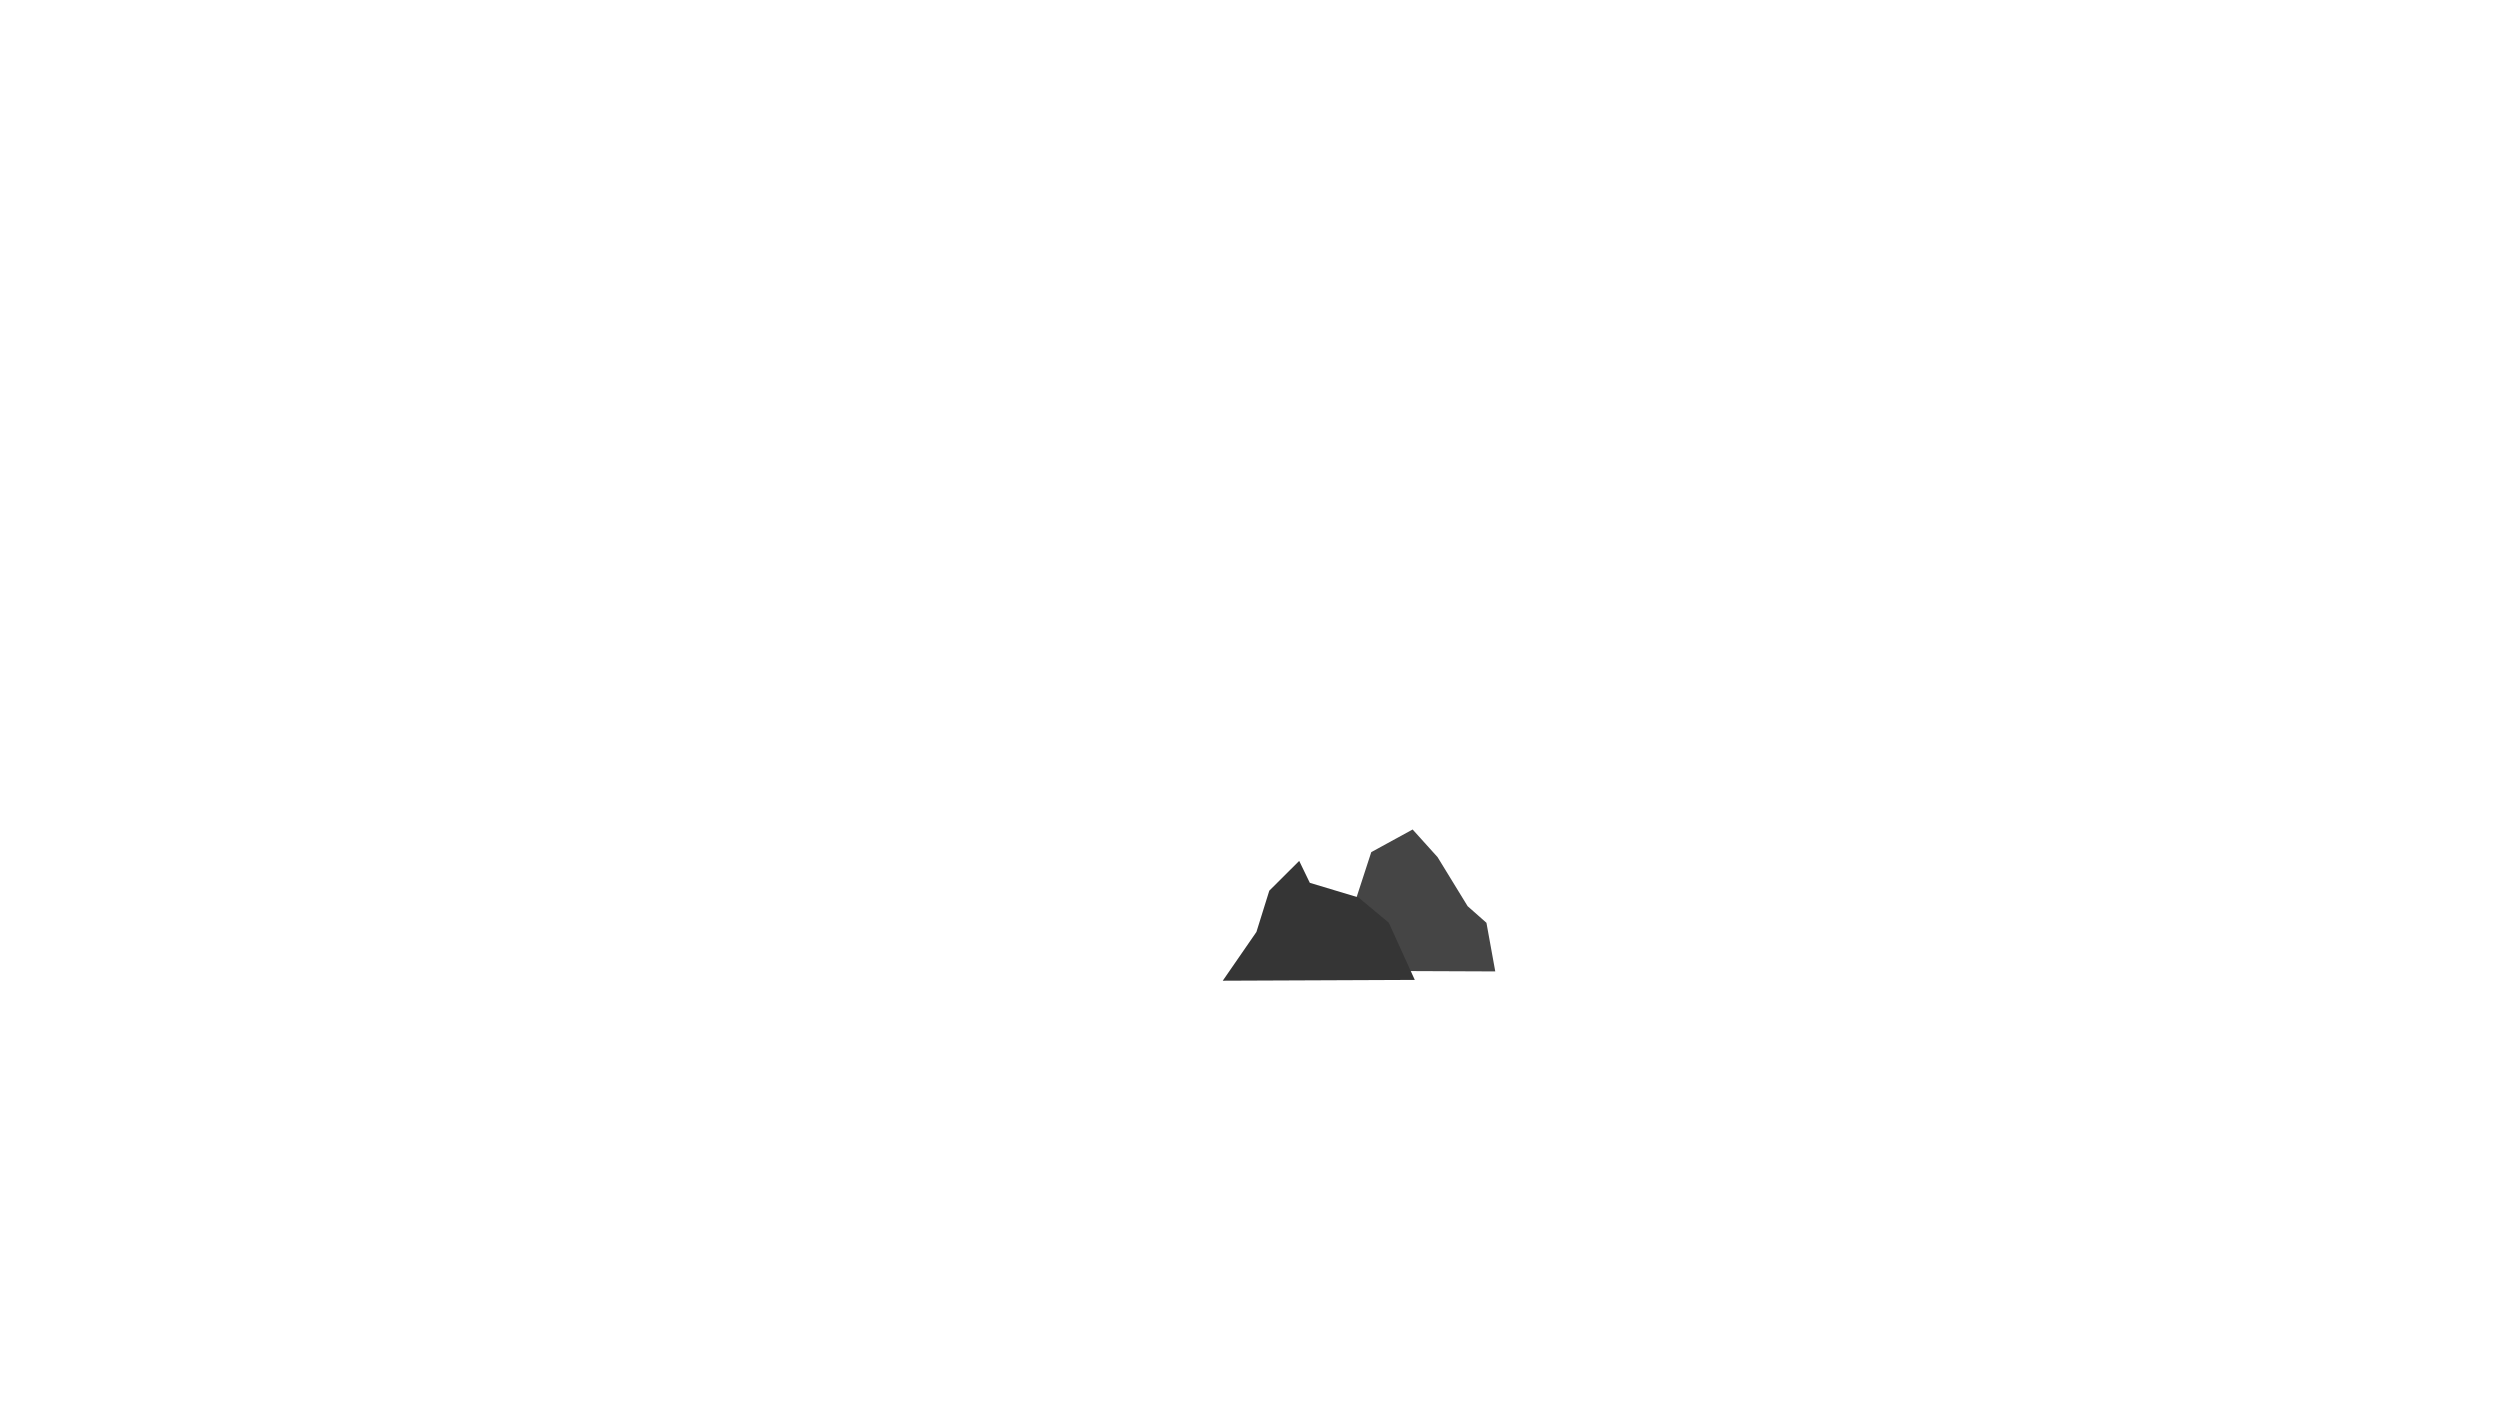
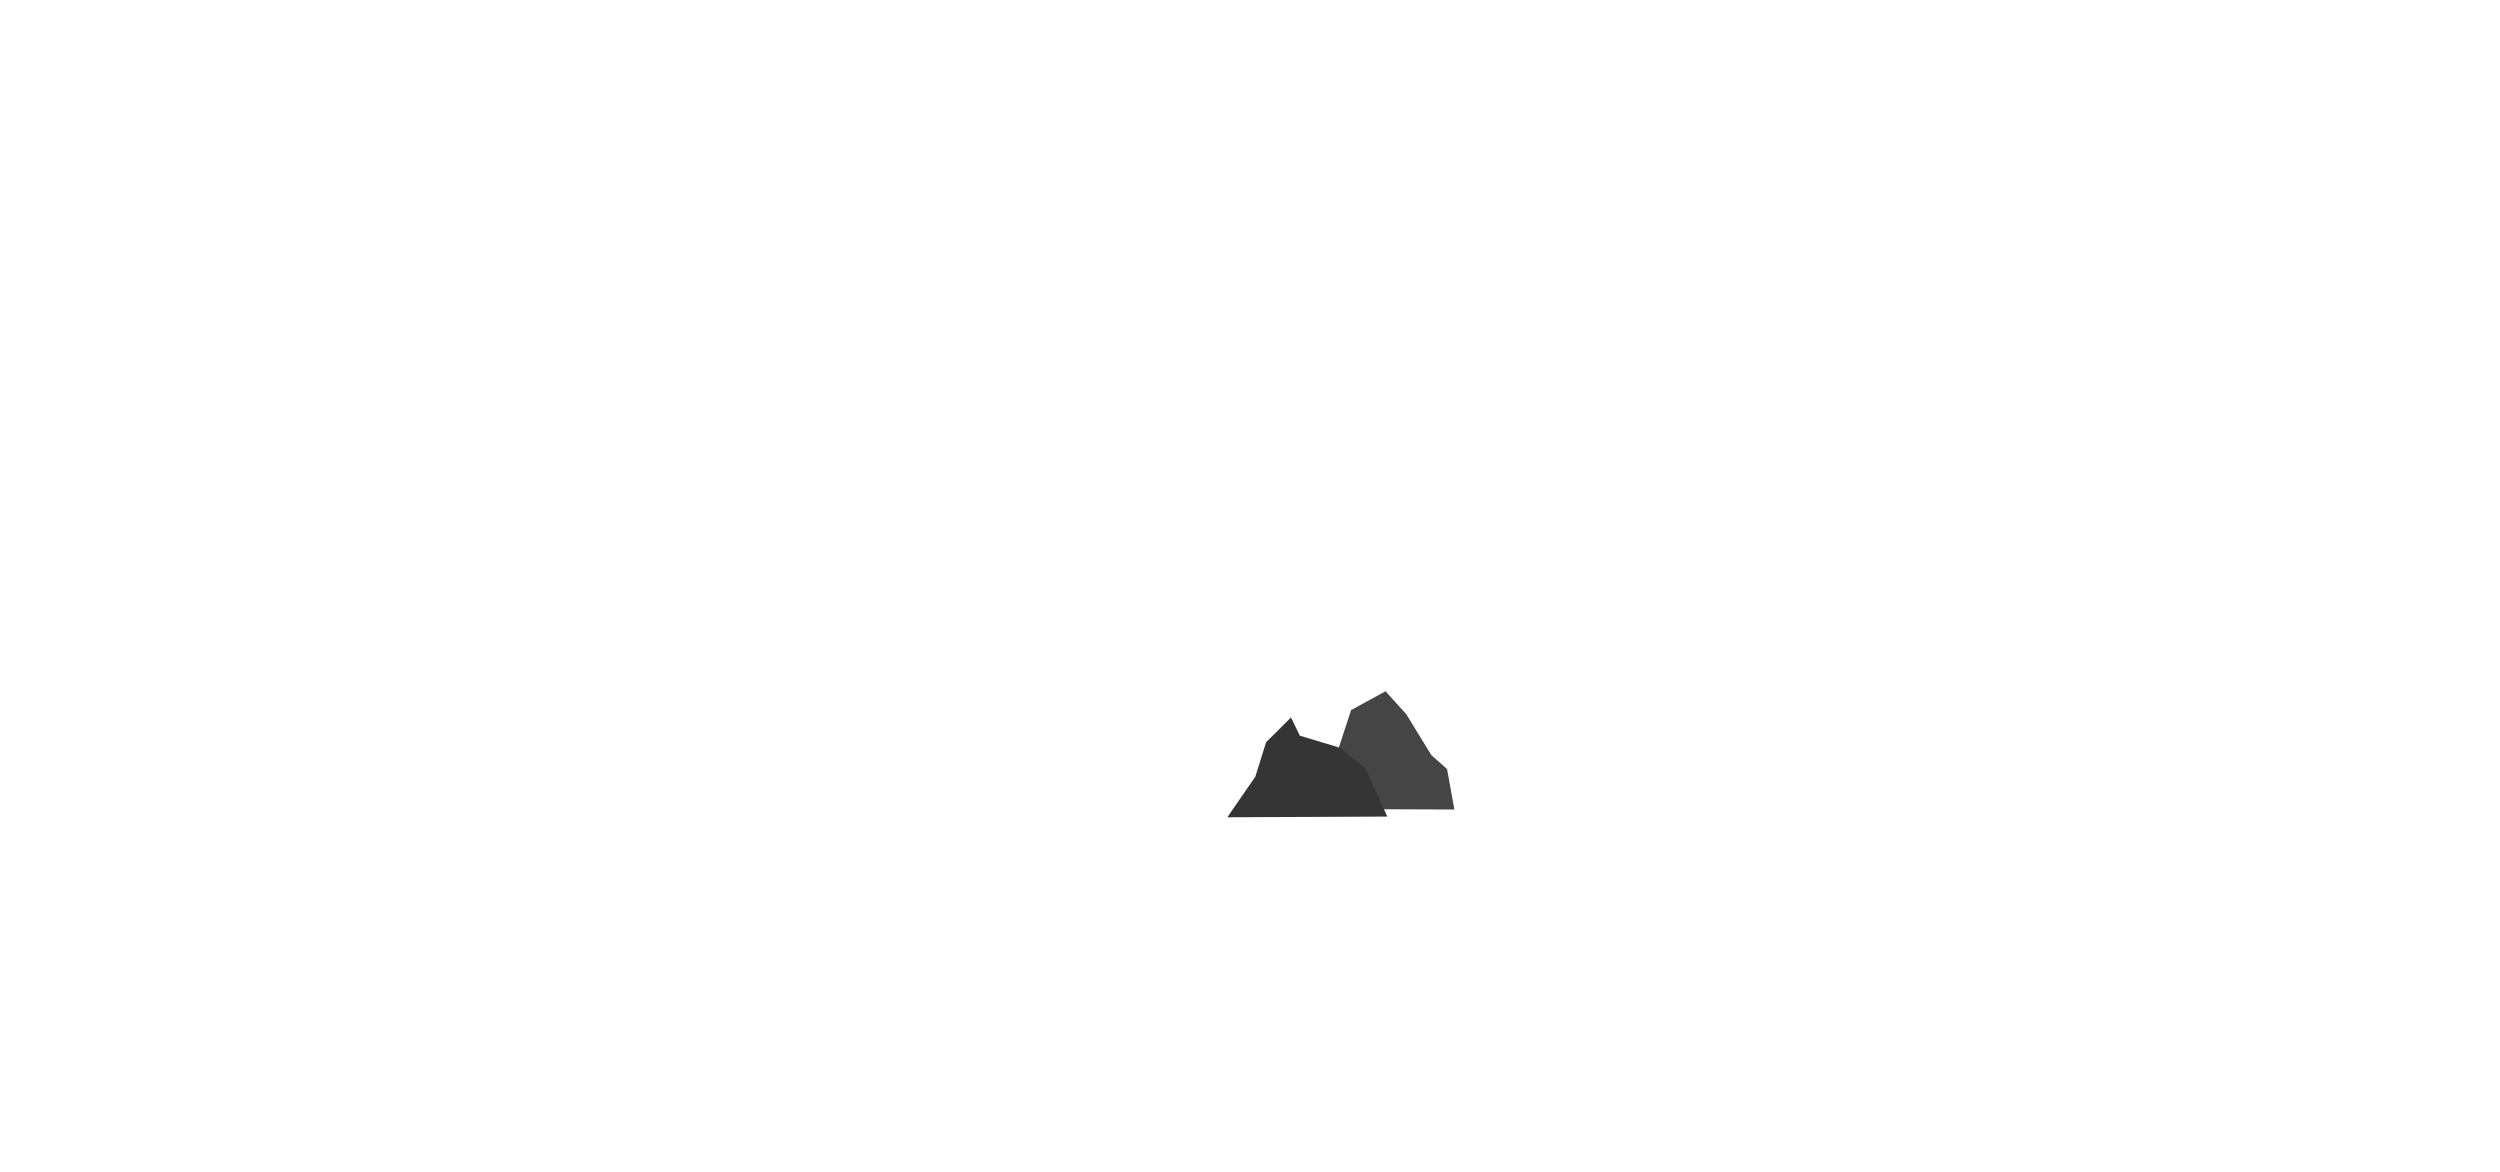
- <svg xmlns="http://www.w3.org/2000/svg" viewBox="0 0 1920 1080" width="1920" height="1080">
+ <svg xmlns="http://www.w3.org/2000/svg" viewBox="-192 0 2304 1080" width="2304" height="1080">
  <g id="SvgLayer2">
    <path d="M 1030.605 745.571 L 1148.365 746.053 L 1141.59 708.718 L 1127.135 695.942 L 1104.064 658.289 L 1084.901 637.051 L 1053.134 654.432 L 1039.95 694.923 L 1030.605 745.571 Z" style="fill: rgb(69, 69, 69); stroke-width: 3px;" />
    <path d="M 939.084 753.187 L 1086.554 752.569 L 1066.574 708.632 L 1043.316 689.253 L 1005.941 678.009 L 997.781 661.172 L 974.817 684.055 L 964.934 715.743 L 939.084 753.187 Z" style="stroke-width: 3px; fill: rgb(53, 53, 53);" />
  </g>
</svg>
